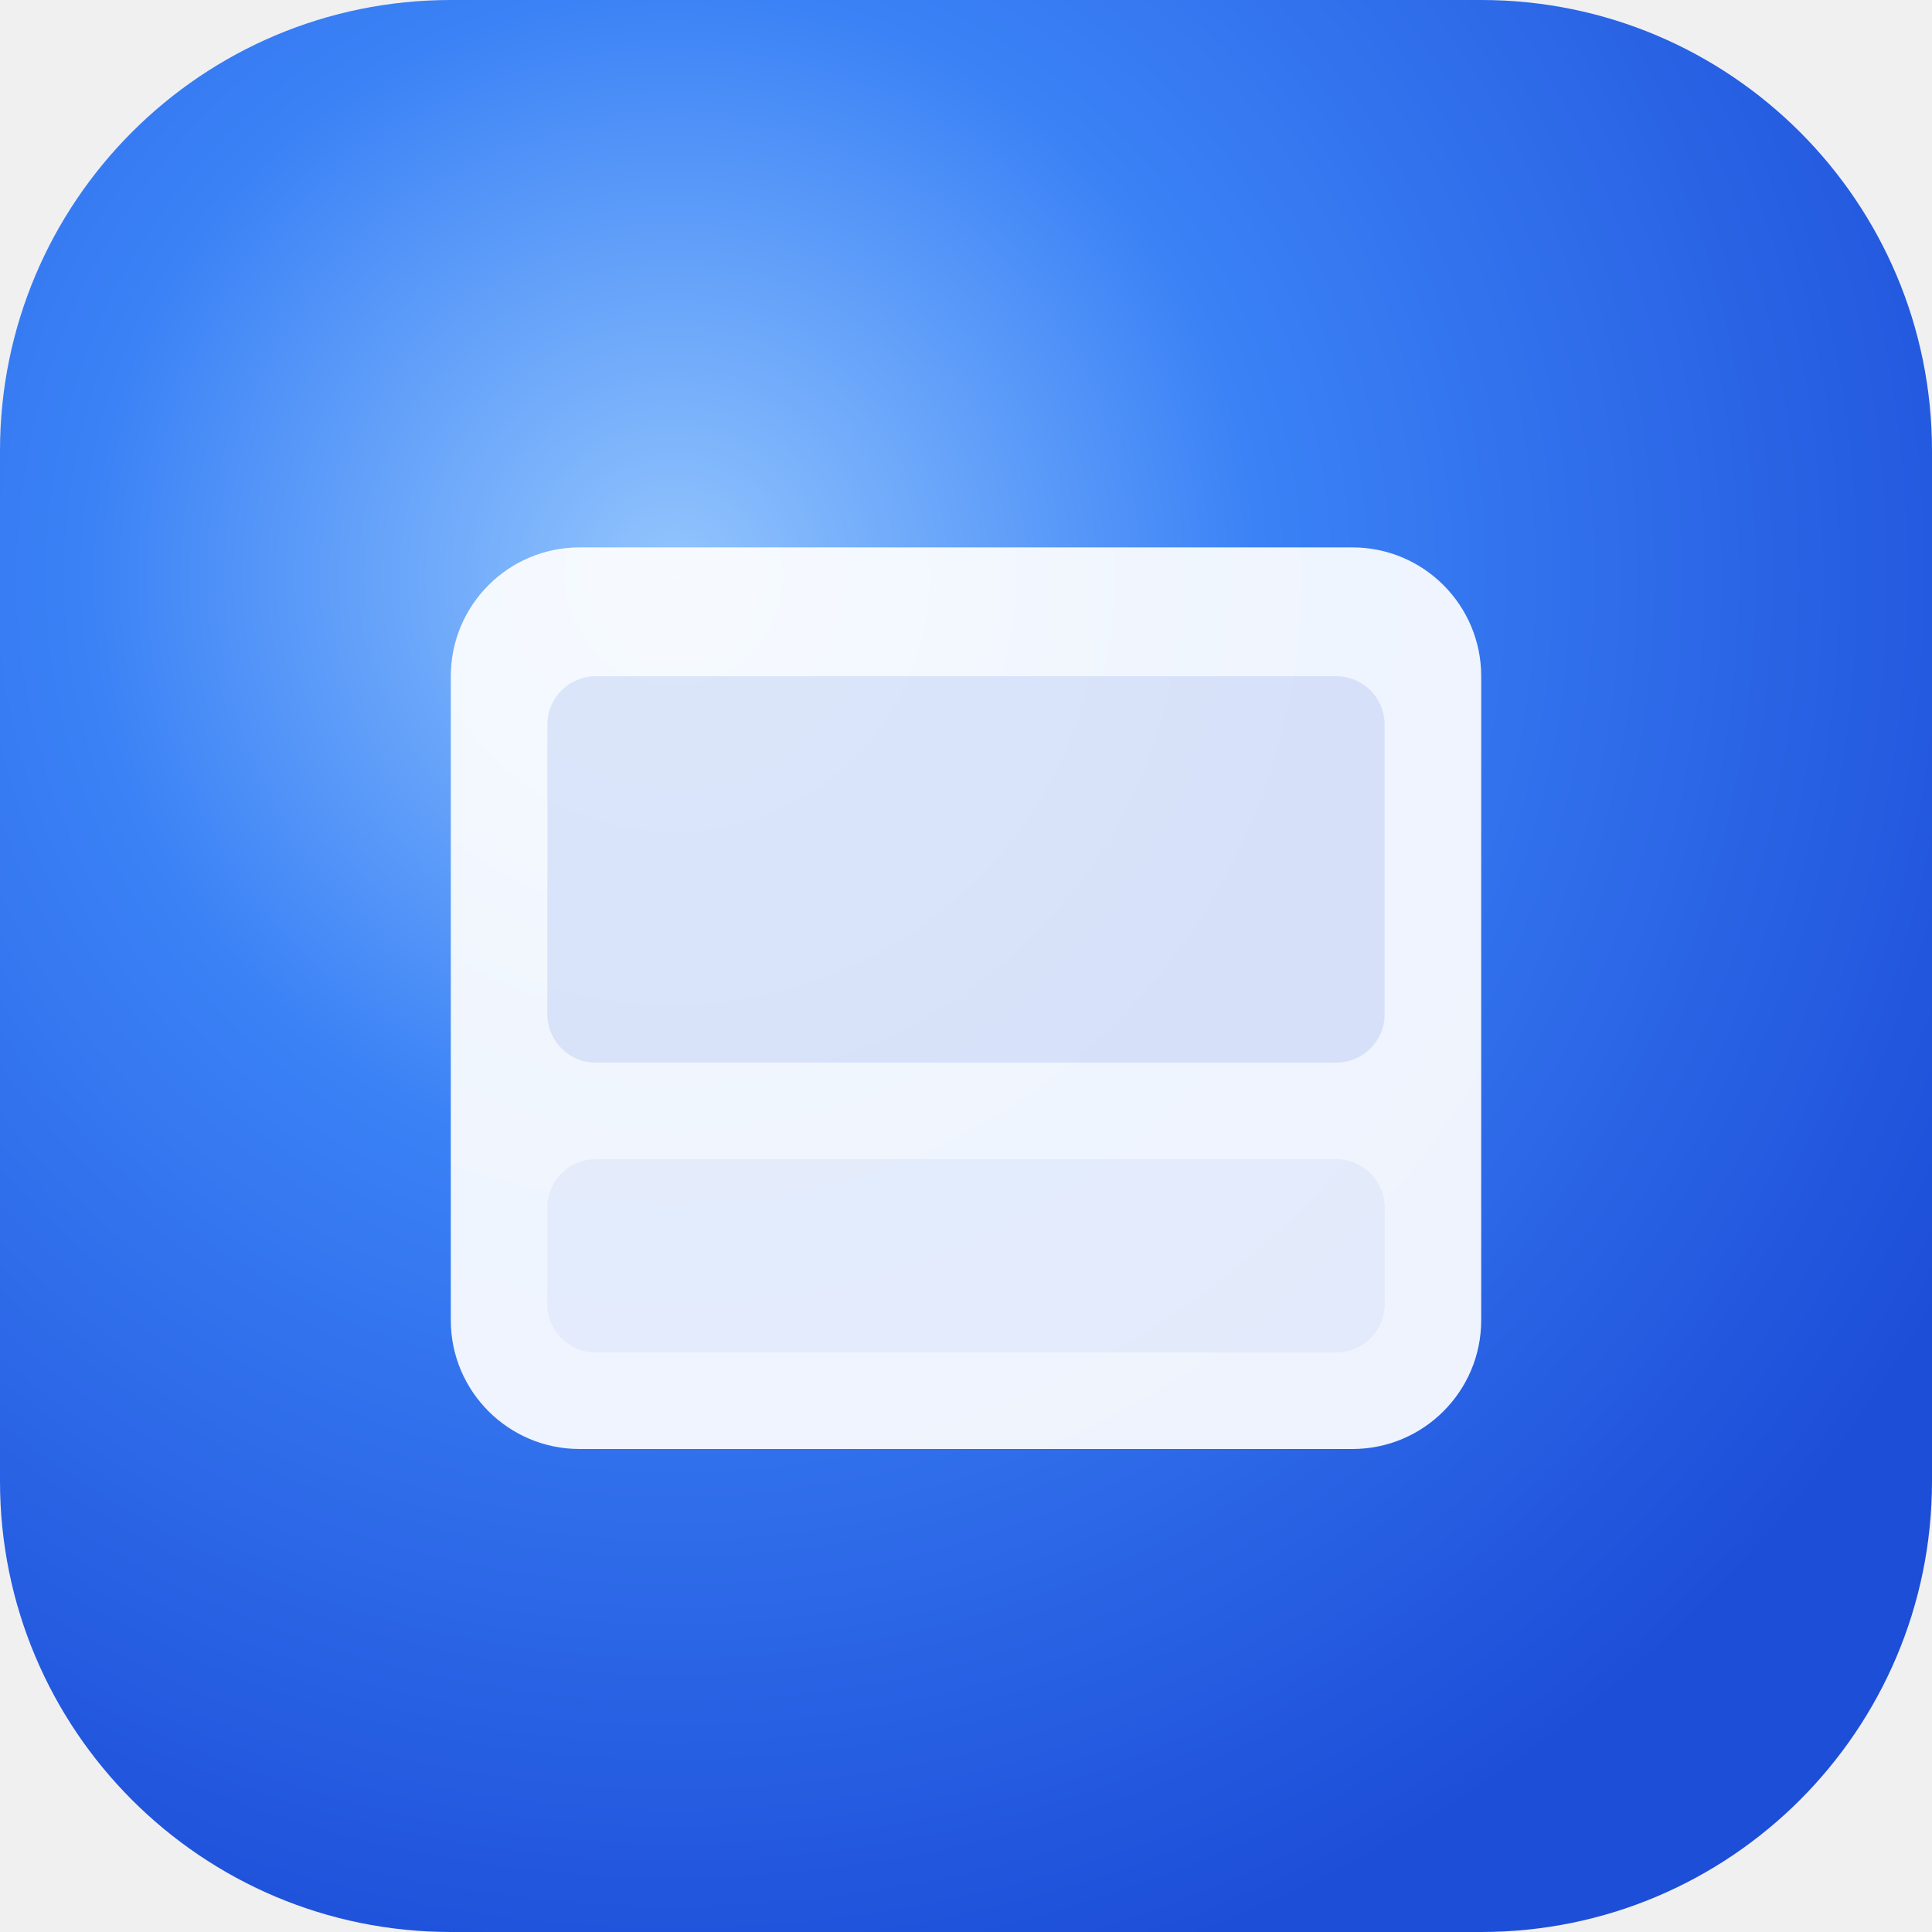
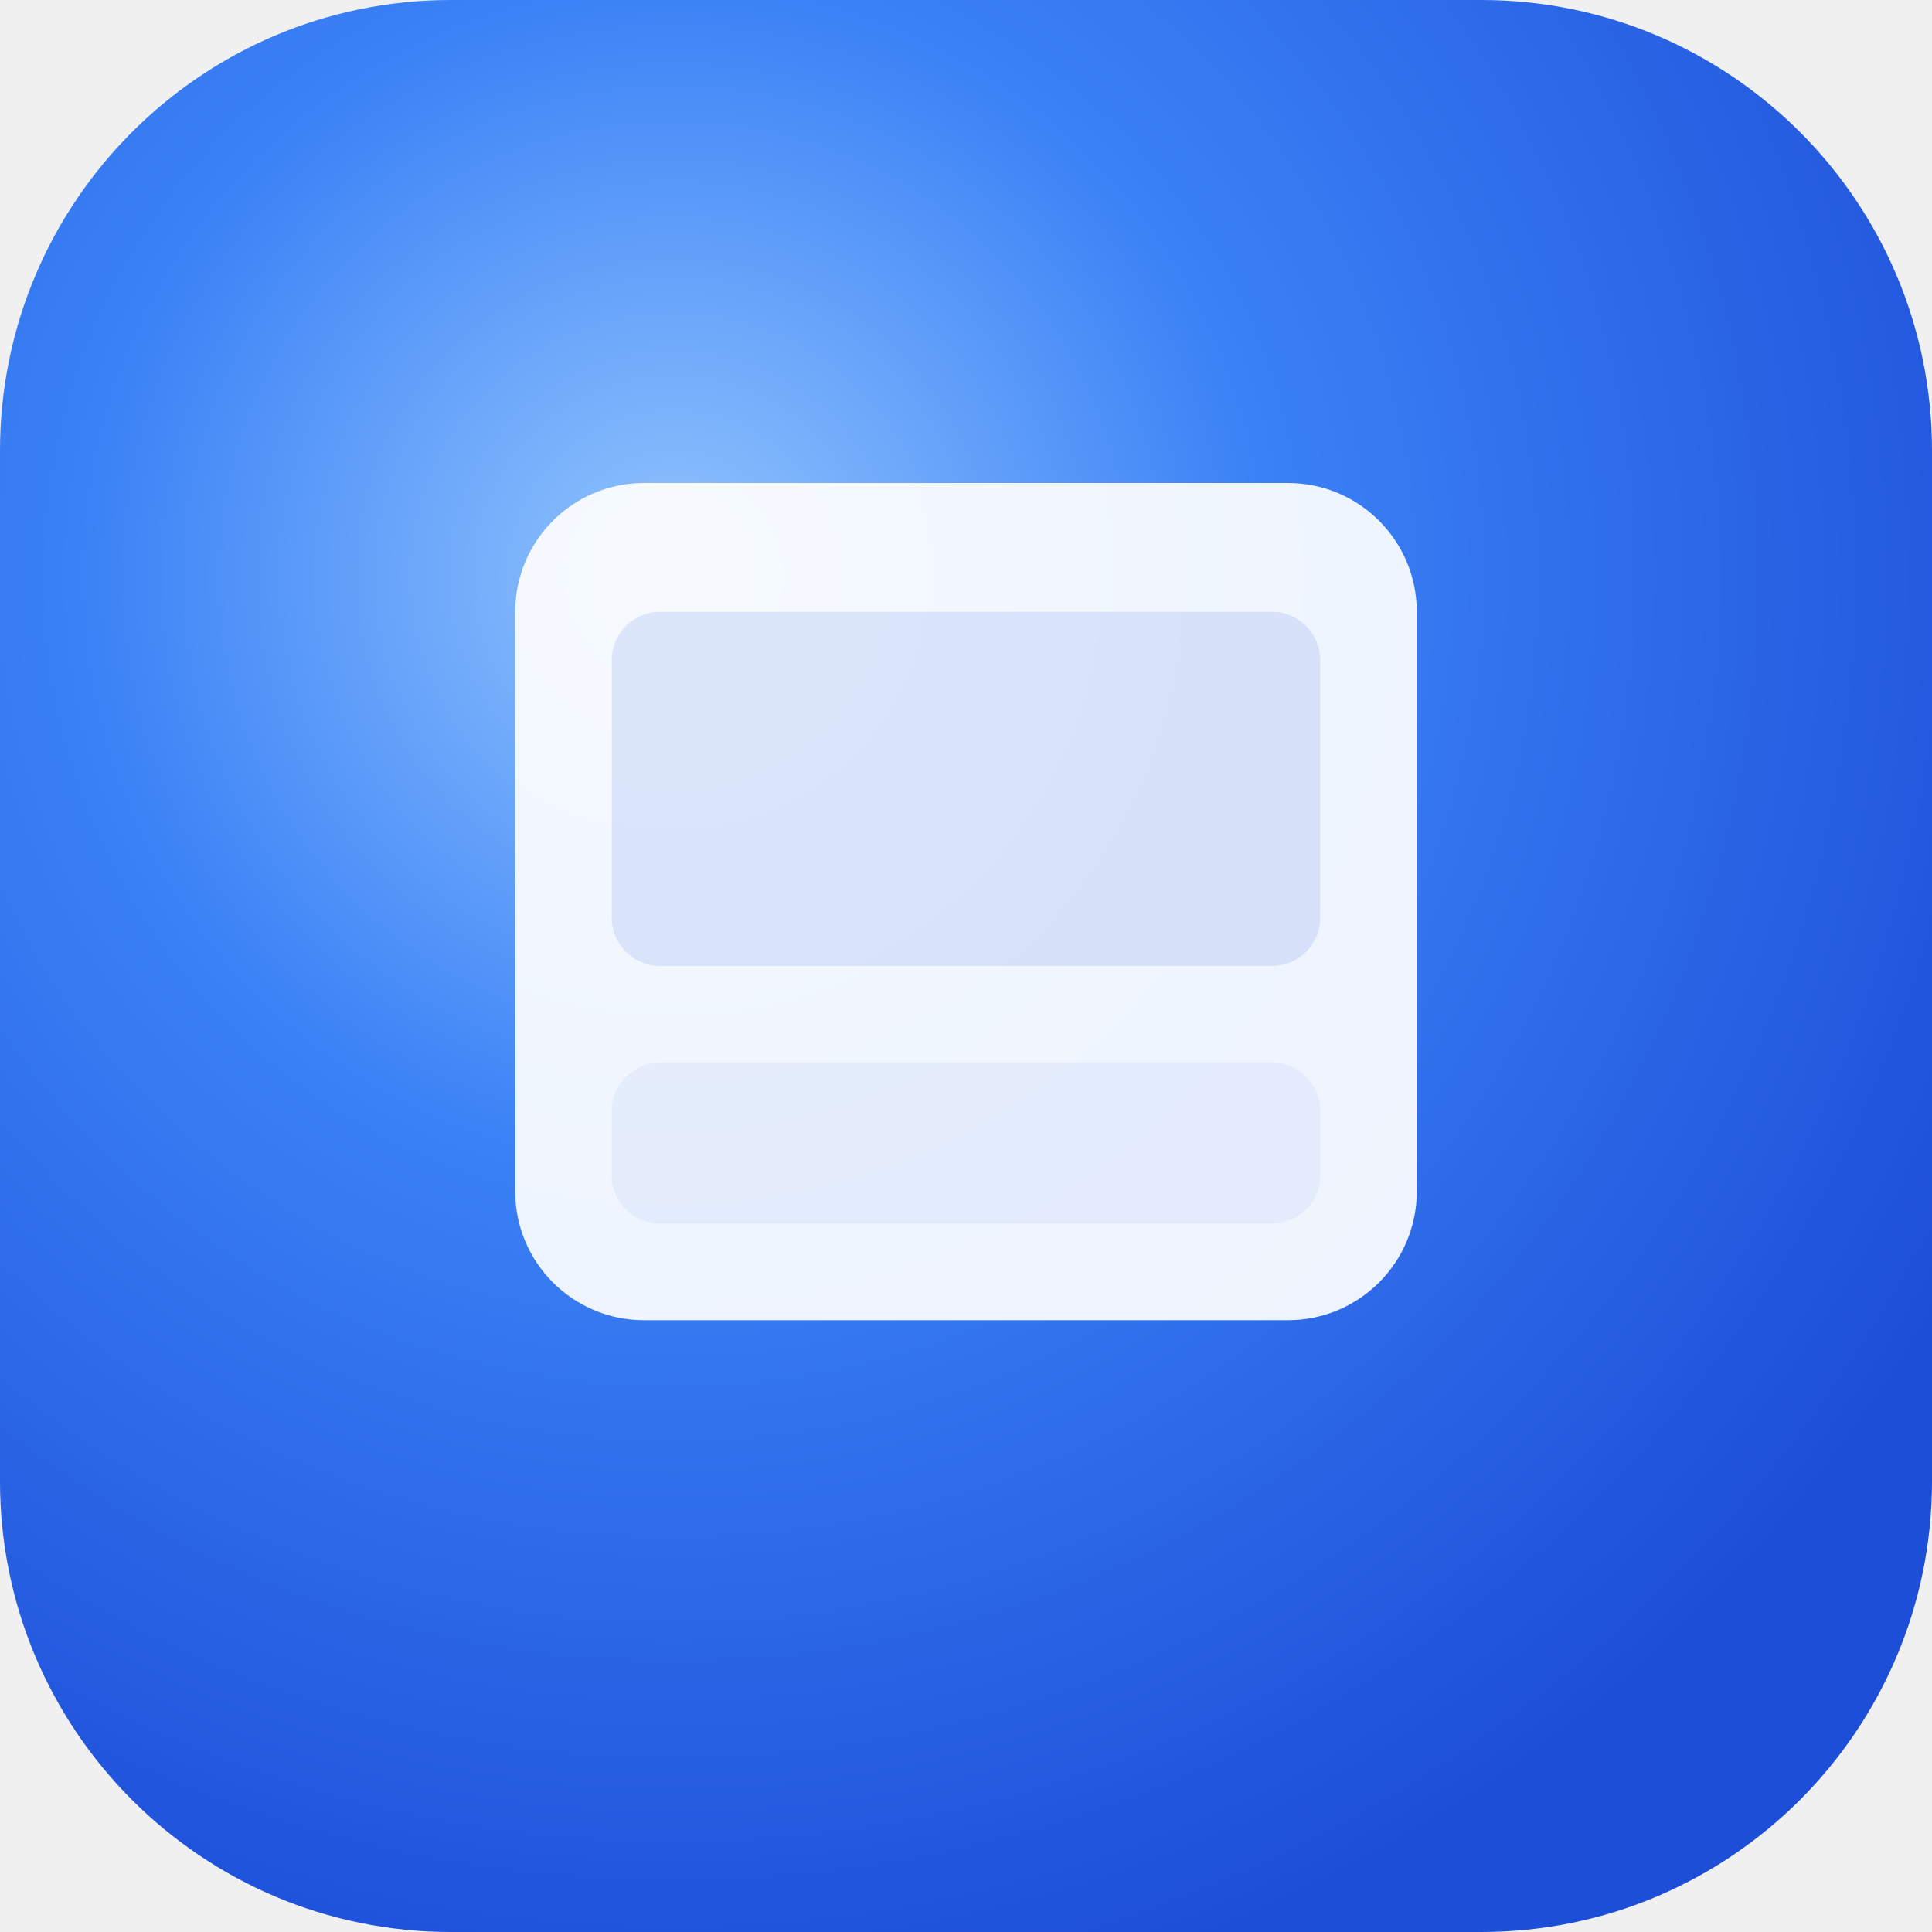
<svg xmlns="http://www.w3.org/2000/svg" viewBox="0 0 120 120">
  <defs>
    <radialGradient id="bg" cx="35%" cy="30%" r="75%">
      <stop offset="0%" stop-color="#93C5FD" />
      <stop offset="40%" stop-color="#3B82F6" />
      <stop offset="100%" stop-color="#1D4ED8" />
    </radialGradient>
  </defs>
  <rect width="120" height="120" rx="28" fill="url(#bg)" />
-   <rect x="28" y="34" width="64" height="56" rx="8" fill="#fff" opacity=".92" />
-   <rect x="34" y="42" width="52" height="24" rx="3" fill="#1D4ED8" opacity=".12" />
-   <rect x="34" y="72" width="52" height="12" rx="3" fill="#1D4ED8" opacity=".06" />
+   <rect x="32" y="30" width="56" height="52" rx="8" fill="#fff" opacity=".92" />
+   <rect x="38" y="38" width="44" height="22" rx="3" fill="#1D4ED8" opacity=".12" />
+   <rect x="38" y="66" width="44" height="10" rx="3" fill="#1D4ED8" opacity=".06" />
</svg>
